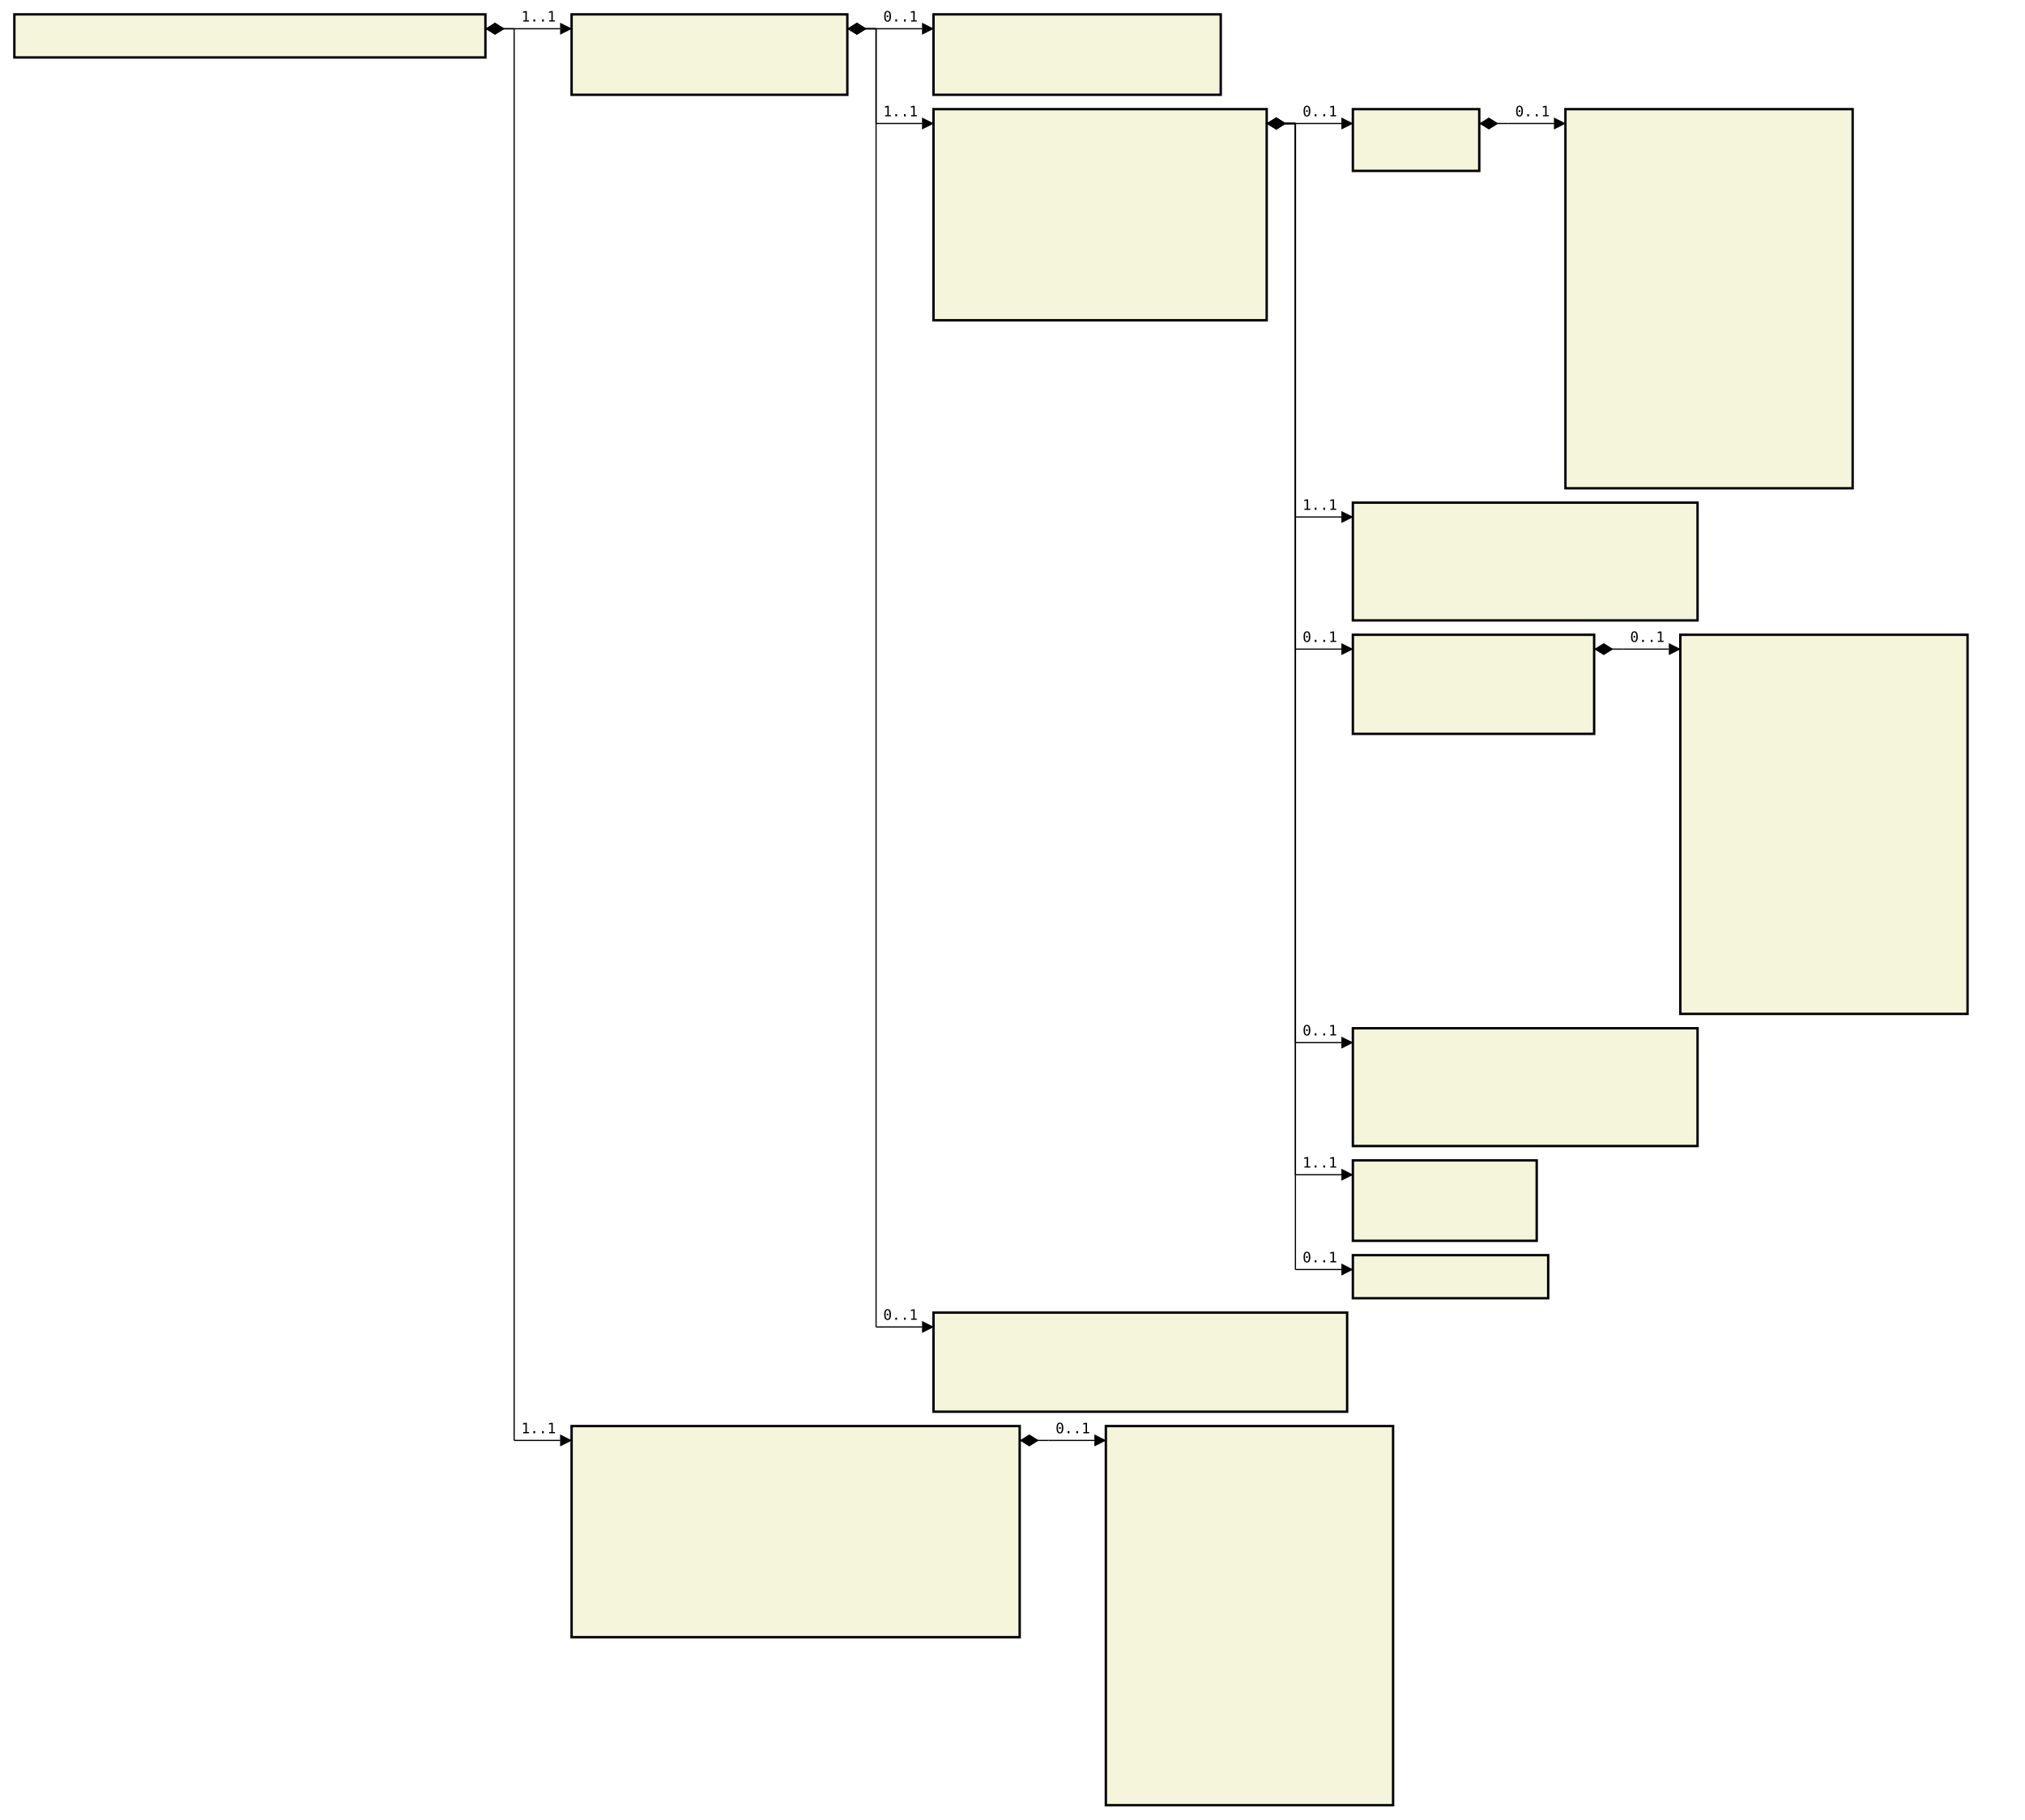
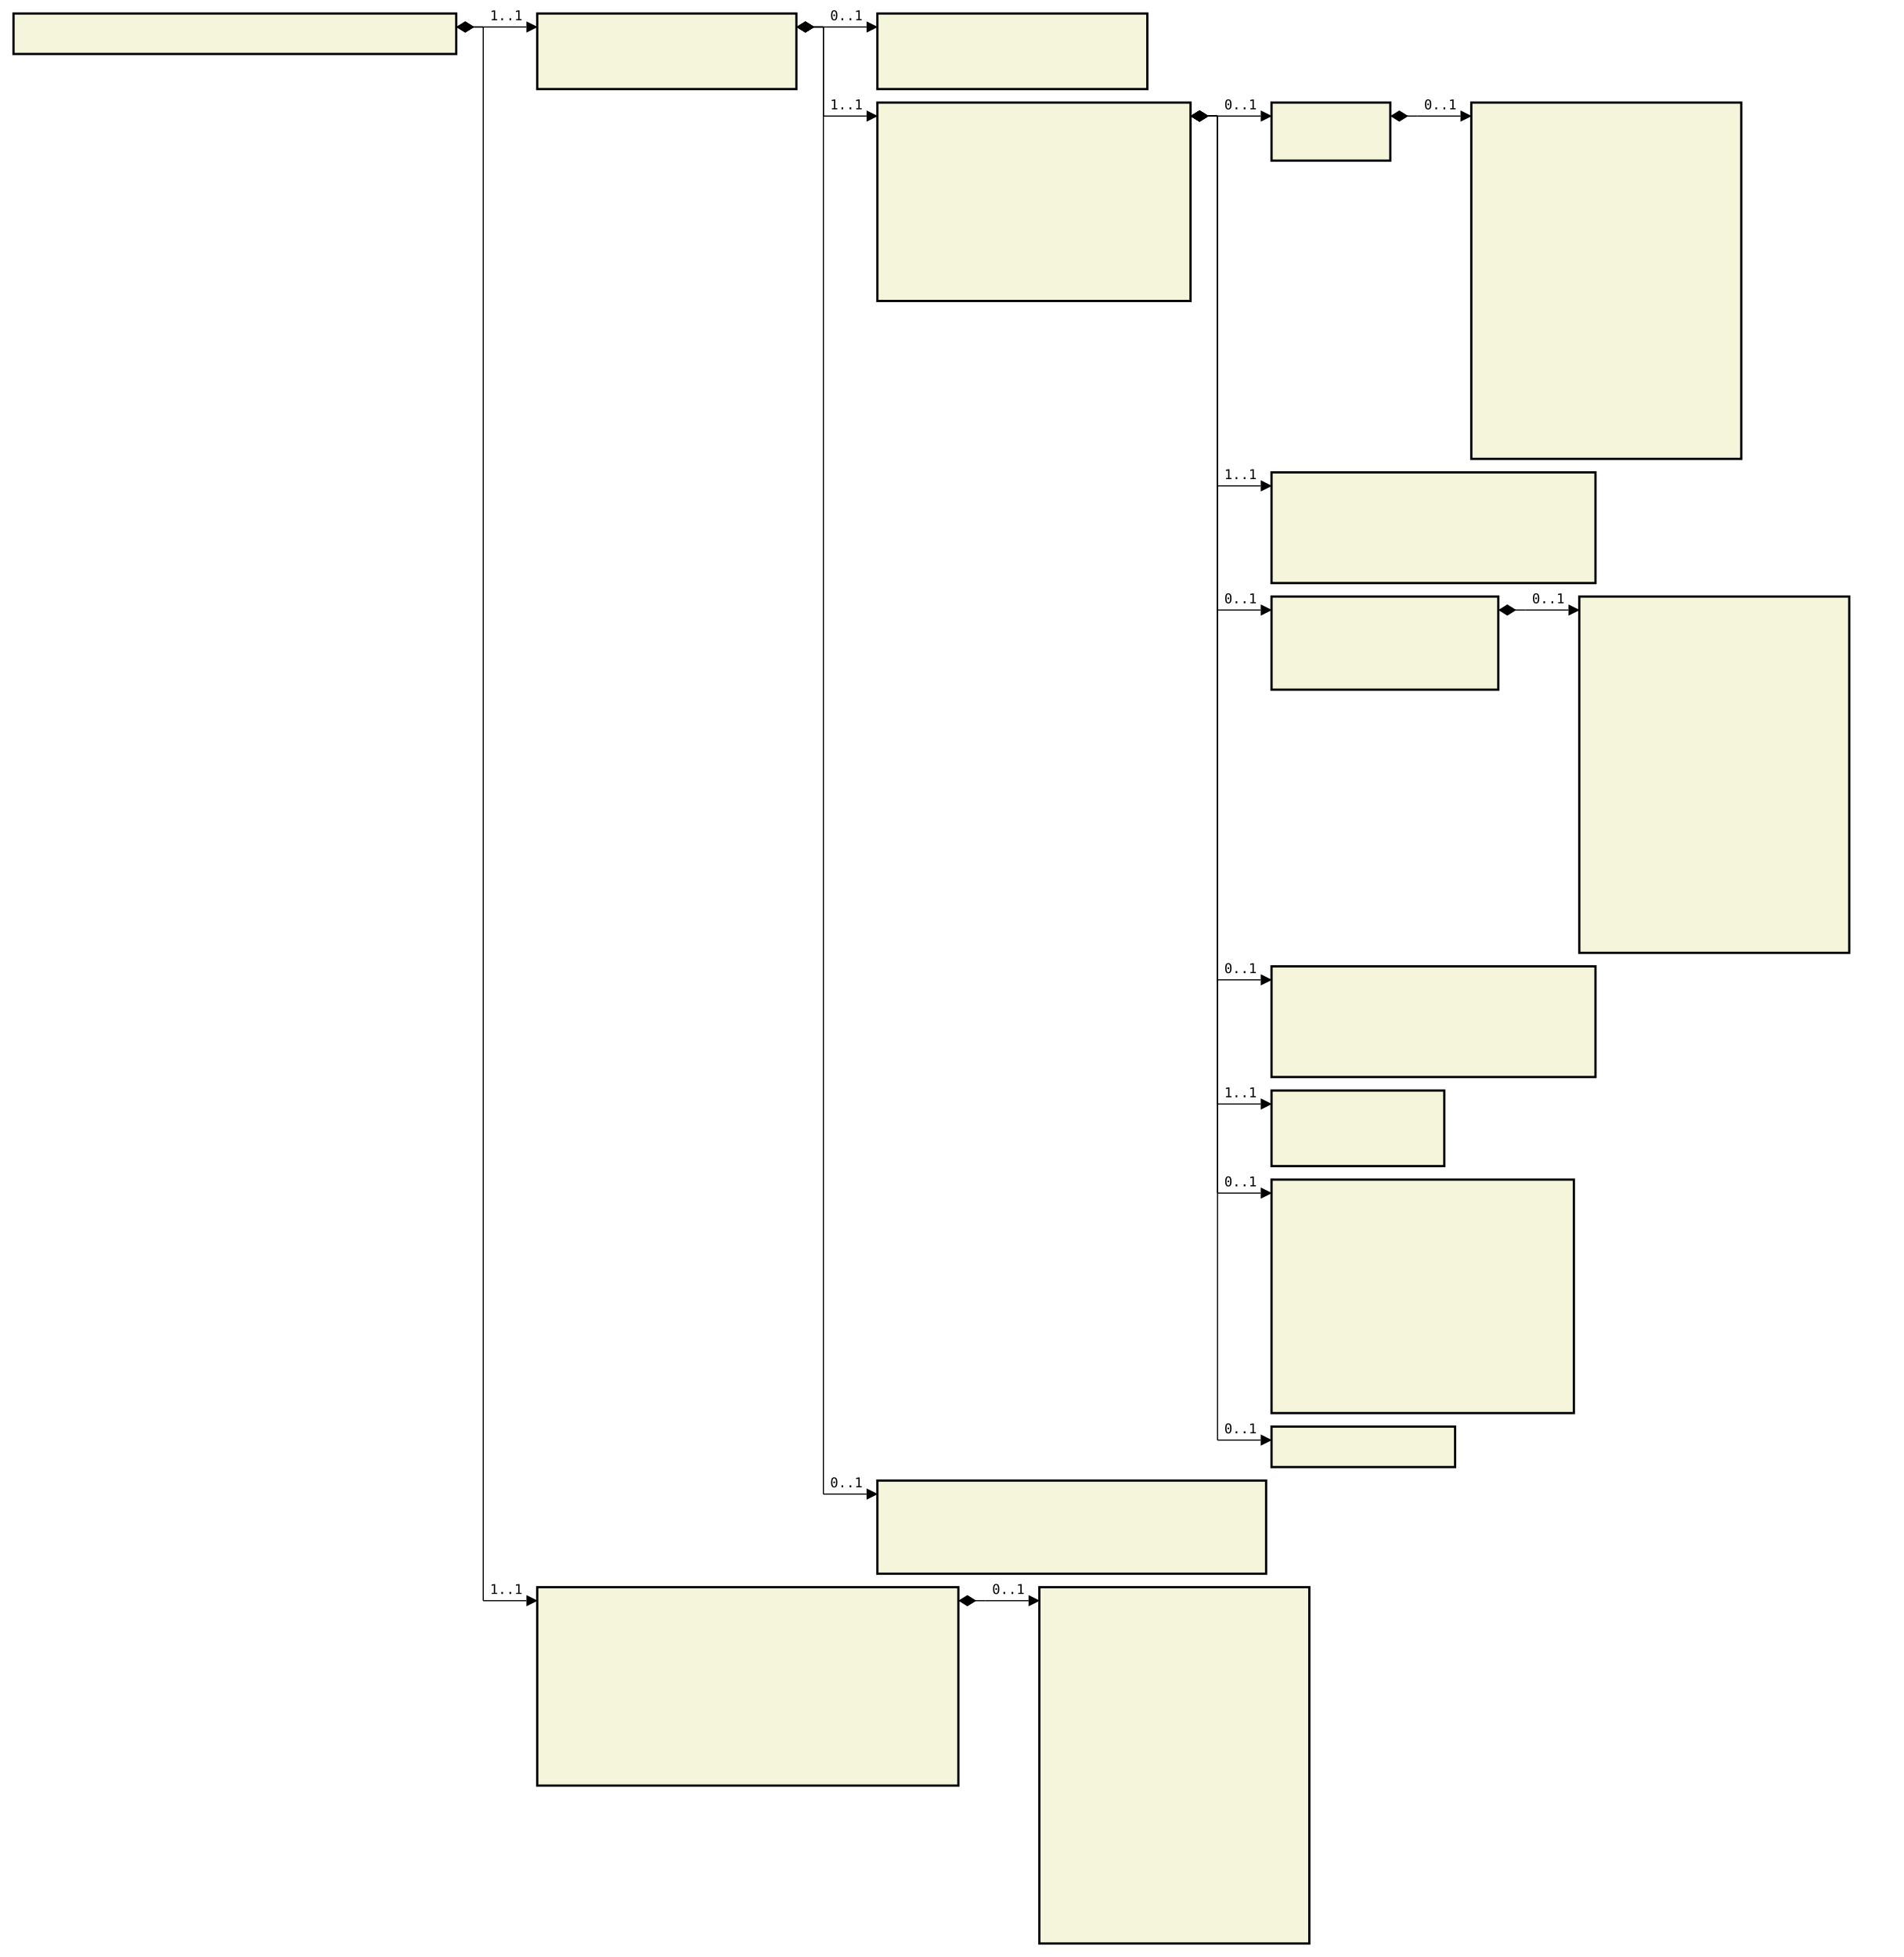
- <svg xmlns="http://www.w3.org/2000/svg" font-family="monospace" width="141em" height="126.7em" style="background-color:white">
+ <svg xmlns="http://www.w3.org/2000/svg" font-family="monospace" width="141em" height="145em" style="background-color:white">
  <defs>
    <marker id="Triangle" viewBox="0 0 10 10" refX="0" refY="5" markerUnits="strokeWidth" markerWidth="15" markerHeight="10" orient="auto">
      <path d="M 0 0 L 10 5 L 0 10 z" />
    </marker>
    <marker id="Diamond" viewBox="0 0 16 10" refX="0" refY="5" markerUnits="strokeWidth" markerWidth="20" markerHeight="10" orient="auto">
      <path d="M 0 5 L 8 10 L 16 5 L 8 0 z" />
    </marker>
  </defs>
  <rect x="1em" y="1em" width="32.8em" height="3em" fill="beige" stroke="black" stroke-width="2" />
  <text style="font-weight:bold" text-anchor="middle" x="17.4em" y="2.3em" fill="black">
</text>
  <rect x="39.8em" y="1em" width="19.2em" height="5.6em" fill="beige" stroke="black" stroke-width="2" />
  <text style="font-weight:bold" text-anchor="middle" x="49.4em" y="2.3em" fill="black">
</text>
  <text x="40.8em" y="4.3em" fill="darkslateblue">
</text>
  <text x="40.8em" y="5.6em" fill="darkslateblue">
</text>
  <rect x="65em" y="1em" width="20em" height="5.6em" fill="beige" stroke="black" stroke-width="2" />
  <text style="font-weight:bold" text-anchor="middle" x="75em" y="2.3em" fill="black">
</text>
  <text x="66em" y="4.3em" fill="darkslateblue">
</text>
  <text x="66em" y="5.6em" fill="darkslateblue">
</text>
  <rect x="65em" y="7.6em" width="23.2em" height="14.7em" fill="beige" stroke="black" stroke-width="2" />
  <text style="font-weight:bold" text-anchor="middle" x="76.6em" y="8.9em" fill="black">
</text>
  <text x="66em" y="10.9em" fill="darkslateblue">
</text>
  <text x="66em" y="12.2em" fill="darkslateblue">
</text>
  <text x="66em" y="13.5em" fill="darkslateblue">
</text>
  <text x="66em" y="14.8em" fill="darkslateblue">
</text>
  <text x="66em" y="16.1em" fill="darkslateblue">
</text>
  <text x="66em" y="17.4em" fill="darkslateblue">
</text>
  <text x="66em" y="18.7em" fill="darkslateblue">
</text>
  <text x="66em" y="20em" fill="darkslateblue">
</text>
  <text x="66em" y="21.3em" fill="darkslateblue">
</text>
  <rect x="94.2em" y="7.6em" width="8.8em" height="4.3em" fill="beige" stroke="black" stroke-width="2" />
  <text style="font-weight:bold" text-anchor="middle" x="98.6em" y="8.9em" fill="black">
</text>
  <text x="95.2em" y="10.9em" fill="darkslateblue">
</text>
  <rect x="109em" y="7.6em" width="20em" height="26.4em" fill="beige" stroke="black" stroke-width="2" />
  <text style="font-weight:bold" text-anchor="middle" x="119em" y="8.9em" fill="black">
</text>
  <text x="110em" y="10.9em" fill="darkslateblue">
</text>
  <text x="110em" y="12.2em" fill="darkslateblue">
</text>
  <text x="110em" y="13.5em" fill="darkslateblue">
</text>
  <text x="110em" y="14.8em" fill="darkslateblue">
</text>
  <text x="110em" y="16.1em" fill="darkslateblue">
</text>
  <text x="110em" y="17.4em" fill="darkslateblue">
</text>
  <text x="110em" y="18.7em" fill="darkslateblue">
</text>
  <text x="110em" y="20em" fill="darkslateblue">
</text>
  <text x="110em" y="21.3em" fill="darkslateblue">
</text>
  <text x="110em" y="22.6em" fill="darkslateblue">
</text>
  <text x="110em" y="23.9em" fill="darkslateblue">
</text>
  <text x="110em" y="25.2em" fill="darkslateblue">
</text>
  <text x="110em" y="26.5em" fill="darkslateblue">
</text>
  <text x="110em" y="27.8em" fill="darkslateblue">
</text>
  <text x="110em" y="29.1em" fill="darkslateblue">
</text>
  <text x="110em" y="30.4em" fill="darkslateblue">
</text>
  <text x="110em" y="31.7em" fill="darkslateblue">
</text>
  <text x="110em" y="33em" fill="darkslateblue">
</text>
  <rect x="94.2em" y="35em" width="24em" height="8.2em" fill="beige" stroke="black" stroke-width="2" />
  <text style="font-weight:bold" text-anchor="middle" x="106.2em" y="36.3em" fill="black">
</text>
  <text x="95.2em" y="38.3em" fill="darkslateblue">
</text>
  <text x="95.2em" y="39.6em" fill="darkslateblue">
</text>
  <text x="95.2em" y="40.9em" fill="darkslateblue">
</text>
  <text x="95.2em" y="42.2em" fill="darkslateblue">
</text>
  <rect x="94.2em" y="44.2em" width="16.8em" height="6.9em" fill="beige" stroke="black" stroke-width="2" />
  <text style="font-weight:bold" text-anchor="middle" x="102.6em" y="45.5em" fill="black">
</text>
  <text x="95.2em" y="47.5em" fill="darkslateblue">
</text>
  <text x="95.2em" y="48.8em" fill="darkslateblue">
</text>
  <text x="95.2em" y="50.1em" fill="darkslateblue">
</text>
  <rect x="117em" y="44.2em" width="20em" height="26.4em" fill="beige" stroke="black" stroke-width="2" />
  <text style="font-weight:bold" text-anchor="middle" x="127em" y="45.5em" fill="black">
</text>
  <text x="118em" y="47.5em" fill="darkslateblue">
</text>
  <text x="118em" y="48.8em" fill="darkslateblue">
</text>
  <text x="118em" y="50.1em" fill="darkslateblue">
</text>
  <text x="118em" y="51.4em" fill="darkslateblue">
</text>
  <text x="118em" y="52.7em" fill="darkslateblue">
</text>
  <text x="118em" y="54em" fill="darkslateblue">
</text>
  <text x="118em" y="55.3em" fill="darkslateblue">
</text>
  <text x="118em" y="56.6em" fill="darkslateblue">
</text>
  <text x="118em" y="57.9em" fill="darkslateblue">
</text>
  <text x="118em" y="59.2em" fill="darkslateblue">
</text>
  <text x="118em" y="60.5em" fill="darkslateblue">
</text>
  <text x="118em" y="61.8em" fill="darkslateblue">
</text>
  <text x="118em" y="63.1em" fill="darkslateblue">
</text>
  <text x="118em" y="64.4em" fill="darkslateblue">
</text>
  <text x="118em" y="65.7em" fill="darkslateblue">
</text>
  <text x="118em" y="67em" fill="darkslateblue">
</text>
  <text x="118em" y="68.3em" fill="darkslateblue">
</text>
  <text x="118em" y="69.6em" fill="darkslateblue">
</text>
  <rect x="94.2em" y="71.6em" width="24em" height="8.2em" fill="beige" stroke="black" stroke-width="2" />
  <text style="font-weight:bold" text-anchor="middle" x="106.2em" y="72.9em" fill="black">
</text>
  <text x="95.2em" y="74.9em" fill="darkslateblue">
</text>
  <text x="95.2em" y="76.2em" fill="darkslateblue">
</text>
  <text x="95.2em" y="77.5em" fill="darkslateblue">
</text>
  <text x="95.2em" y="78.8em" fill="darkslateblue">
</text>
  <rect x="94.2em" y="80.8em" width="12.8em" height="5.6em" fill="beige" stroke="black" stroke-width="2" />
  <text style="font-weight:bold" text-anchor="middle" x="100.6em" y="82.1em" fill="black">
</text>
  <text x="95.2em" y="84.1em" fill="darkslateblue">
</text>
  <text x="95.2em" y="85.4em" fill="darkslateblue">
</text>
-   <rect x="94.2em" y="87.4em" width="13.6em" height="3em" fill="beige" stroke="black" stroke-width="2" />
-   <text style="font-weight:bold" text-anchor="middle" x="101em" y="88.7em" fill="black">
- </text>
-   <rect x="65em" y="91.4em" width="28.8em" height="6.9em" fill="beige" stroke="black" stroke-width="2" />
-   <text style="font-weight:bold" text-anchor="middle" x="79.4em" y="92.7em" fill="black">
- </text>
-   <text x="66em" y="94.7em" fill="darkslateblue">
- </text>
-   <text x="66em" y="96em" fill="darkslateblue">
- </text>
-   <text x="66em" y="97.3em" fill="darkslateblue">
- </text>
-   <rect x="39.8em" y="99.3em" width="31.2em" height="14.7em" fill="beige" stroke="black" stroke-width="2" />
-   <text style="font-weight:bold" text-anchor="middle" x="55.4em" y="100.6em" fill="black">
- </text>
-   <text x="40.8em" y="102.6em" fill="darkslateblue">
- </text>
-   <text x="40.8em" y="103.9em" fill="darkslateblue">
- </text>
-   <text x="40.8em" y="105.2em" fill="darkslateblue">
- </text>
-   <text x="40.8em" y="106.5em" fill="darkslateblue">
- </text>
-   <text x="40.8em" y="107.8em" fill="darkslateblue">
- </text>
-   <text x="40.8em" y="109.1em" fill="darkslateblue">
- </text>
-   <text x="40.8em" y="110.4em" fill="darkslateblue">
- </text>
-   <text x="40.8em" y="111.7em" fill="darkslateblue">
- </text>
-   <text x="40.8em" y="113em" fill="darkslateblue">
- </text>
-   <rect x="77em" y="99.3em" width="20em" height="26.4em" fill="beige" stroke="black" stroke-width="2" />
-   <text style="font-weight:bold" text-anchor="middle" x="87em" y="100.6em" fill="black">
- </text>
-   <text x="78em" y="102.6em" fill="darkslateblue">
- </text>
-   <text x="78em" y="103.9em" fill="darkslateblue">
- </text>
-   <text x="78em" y="105.2em" fill="darkslateblue">
- </text>
-   <text x="78em" y="106.5em" fill="darkslateblue">
- </text>
-   <text x="78em" y="107.8em" fill="darkslateblue">
- </text>
-   <text x="78em" y="109.1em" fill="darkslateblue">
- </text>
-   <text x="78em" y="110.4em" fill="darkslateblue">
- </text>
-   <text x="78em" y="111.7em" fill="darkslateblue">
- </text>
-   <text x="78em" y="113em" fill="darkslateblue">
- </text>
-   <text x="78em" y="114.3em" fill="darkslateblue">
- </text>
-   <text x="78em" y="115.6em" fill="darkslateblue">
- </text>
-   <text x="78em" y="116.9em" fill="darkslateblue">
- </text>
-   <text x="78em" y="118.2em" fill="darkslateblue">
- </text>
-   <text x="78em" y="119.5em" fill="darkslateblue">
- </text>
-   <text x="78em" y="120.8em" fill="darkslateblue">
- </text>
-   <text x="78em" y="122.1em" fill="darkslateblue">
- </text>
-   <text x="78em" y="123.4em" fill="darkslateblue">
- </text>
-   <text x="78em" y="124.7em" fill="darkslateblue">
+   <rect x="94.2em" y="87.4em" width="22.4em" height="17.3em" fill="beige" stroke="black" stroke-width="2" />
+   <text style="font-weight:bold" text-anchor="middle" x="105.4em" y="88.7em" fill="black">
+ </text>
+   <text x="95.2em" y="90.7em" fill="darkslateblue">
+ </text>
+   <text x="95.2em" y="92em" fill="darkslateblue">
+ </text>
+   <text x="95.2em" y="93.3em" fill="darkslateblue">
+ </text>
+   <text x="95.2em" y="94.6em" fill="darkslateblue">
+ </text>
+   <text x="95.2em" y="95.9em" fill="darkslateblue">
+ </text>
+   <text x="95.2em" y="97.2em" fill="darkslateblue">
+ </text>
+   <text x="95.2em" y="98.5em" fill="darkslateblue">
+ </text>
+   <text x="95.2em" y="99.8em" fill="darkslateblue">
+ </text>
+   <text x="95.2em" y="101.1em" fill="darkslateblue">
+ </text>
+   <text x="95.2em" y="102.4em" fill="darkslateblue">
+ </text>
+   <text x="95.2em" y="103.7em" fill="darkslateblue">
+ </text>
+   <rect x="94.2em" y="105.7em" width="13.6em" height="3em" fill="beige" stroke="black" stroke-width="2" />
+   <text style="font-weight:bold" text-anchor="middle" x="101em" y="107em" fill="black">
+ </text>
+   <rect x="65em" y="109.7em" width="28.8em" height="6.9em" fill="beige" stroke="black" stroke-width="2" />
+   <text style="font-weight:bold" text-anchor="middle" x="79.4em" y="111em" fill="black">
+ </text>
+   <text x="66em" y="113em" fill="darkslateblue">
+ </text>
+   <text x="66em" y="114.3em" fill="darkslateblue">
+ </text>
+   <text x="66em" y="115.6em" fill="darkslateblue">
+ </text>
+   <rect x="39.8em" y="117.6em" width="31.2em" height="14.7em" fill="beige" stroke="black" stroke-width="2" />
+   <text style="font-weight:bold" text-anchor="middle" x="55.4em" y="118.9em" fill="black">
+ </text>
+   <text x="40.8em" y="120.9em" fill="darkslateblue">
+ </text>
+   <text x="40.8em" y="122.2em" fill="darkslateblue">
+ </text>
+   <text x="40.8em" y="123.5em" fill="darkslateblue">
+ </text>
+   <text x="40.8em" y="124.8em" fill="darkslateblue">
+ </text>
+   <text x="40.8em" y="126.1em" fill="darkslateblue">
+ </text>
+   <text x="40.8em" y="127.4em" fill="darkslateblue">
+ </text>
+   <text x="40.8em" y="128.7em" fill="darkslateblue">
+ </text>
+   <text x="40.8em" y="130em" fill="darkslateblue">
+ </text>
+   <text x="40.8em" y="131.3em" fill="darkslateblue">
+ </text>
+   <rect x="77em" y="117.6em" width="20em" height="26.4em" fill="beige" stroke="black" stroke-width="2" />
+   <text style="font-weight:bold" text-anchor="middle" x="87em" y="118.9em" fill="black">
+ </text>
+   <text x="78em" y="120.9em" fill="darkslateblue">
+ </text>
+   <text x="78em" y="122.2em" fill="darkslateblue">
+ </text>
+   <text x="78em" y="123.5em" fill="darkslateblue">
+ </text>
+   <text x="78em" y="124.8em" fill="darkslateblue">
+ </text>
+   <text x="78em" y="126.1em" fill="darkslateblue">
+ </text>
+   <text x="78em" y="127.4em" fill="darkslateblue">
+ </text>
+   <text x="78em" y="128.7em" fill="darkslateblue">
+ </text>
+   <text x="78em" y="130em" fill="darkslateblue">
+ </text>
+   <text x="78em" y="131.3em" fill="darkslateblue">
+ </text>
+   <text x="78em" y="132.6em" fill="darkslateblue">
+ </text>
+   <text x="78em" y="133.9em" fill="darkslateblue">
+ </text>
+   <text x="78em" y="135.2em" fill="darkslateblue">
+ </text>
+   <text x="78em" y="136.5em" fill="darkslateblue">
+ </text>
+   <text x="78em" y="137.8em" fill="darkslateblue">
+ </text>
+   <text x="78em" y="139.1em" fill="darkslateblue">
+ </text>
+   <text x="78em" y="140.4em" fill="darkslateblue">
+ </text>
+   <text x="78em" y="141.7em" fill="darkslateblue">
+ </text>
+   <text x="78em" y="143em" fill="darkslateblue">
</text>
  <line x1="33.8em" y1="2em" x2="35.8em" y2="2em" stroke="black" marker-start="url(#Diamond)" />
  <line x1="35.8em" y1="2em" x2="35.8em" y2="2em" stroke="black" />
  <line x1="35.8em" y1="2em" x2="39em" y2="2em" stroke="black" marker-end="url(#Triangle)" />
  <text x="36.3em" y="1.5em">1..1</text>
  <line x1="59em" y1="2em" x2="61em" y2="2em" stroke="black" marker-start="url(#Diamond)" />
  <line x1="61em" y1="2em" x2="61em" y2="2em" stroke="black" />
  <line x1="61em" y1="2em" x2="64.2em" y2="2em" stroke="black" marker-end="url(#Triangle)" />
  <text x="61.5em" y="1.5em">0..1</text>
  <line x1="59em" y1="2em" x2="61em" y2="2em" stroke="black" marker-start="url(#Diamond)" />
  <line x1="61em" y1="2em" x2="61em" y2="8.6em" stroke="black" />
  <line x1="61em" y1="8.6em" x2="64.2em" y2="8.6em" stroke="black" marker-end="url(#Triangle)" />
  <text x="61.5em" y="8.1em">1..1</text>
  <line x1="88.2em" y1="8.6em" x2="90.2em" y2="8.6em" stroke="black" marker-start="url(#Diamond)" />
  <line x1="90.2em" y1="8.6em" x2="90.2em" y2="8.6em" stroke="black" />
  <line x1="90.2em" y1="8.6em" x2="93.4em" y2="8.6em" stroke="black" marker-end="url(#Triangle)" />
  <text x="90.7em" y="8.1em">0..1</text>
  <line x1="103em" y1="8.6em" x2="105em" y2="8.6em" stroke="black" marker-start="url(#Diamond)" />
  <line x1="105em" y1="8.6em" x2="105em" y2="8.6em" stroke="black" />
  <line x1="105em" y1="8.6em" x2="108.2em" y2="8.6em" stroke="black" marker-end="url(#Triangle)" />
  <text x="105.5em" y="8.1em">0..1</text>
  <line x1="88.2em" y1="8.6em" x2="90.2em" y2="8.6em" stroke="black" marker-start="url(#Diamond)" />
  <line x1="90.2em" y1="8.6em" x2="90.2em" y2="36em" stroke="black" />
  <line x1="90.2em" y1="36em" x2="93.4em" y2="36em" stroke="black" marker-end="url(#Triangle)" />
  <text x="90.7em" y="35.5em">1..1</text>
  <line x1="88.2em" y1="8.6em" x2="90.2em" y2="8.6em" stroke="black" marker-start="url(#Diamond)" />
  <line x1="90.2em" y1="8.6em" x2="90.2em" y2="45.2em" stroke="black" />
  <line x1="90.2em" y1="45.2em" x2="93.4em" y2="45.2em" stroke="black" marker-end="url(#Triangle)" />
  <text x="90.7em" y="44.7em">0..1</text>
  <line x1="111em" y1="45.2em" x2="113em" y2="45.2em" stroke="black" marker-start="url(#Diamond)" />
  <line x1="113em" y1="45.2em" x2="113em" y2="45.2em" stroke="black" />
  <line x1="113em" y1="45.2em" x2="116.2em" y2="45.2em" stroke="black" marker-end="url(#Triangle)" />
  <text x="113.5em" y="44.7em">0..1</text>
  <line x1="88.2em" y1="8.6em" x2="90.2em" y2="8.6em" stroke="black" marker-start="url(#Diamond)" />
  <line x1="90.2em" y1="8.6em" x2="90.2em" y2="72.6em" stroke="black" />
  <line x1="90.2em" y1="72.6em" x2="93.4em" y2="72.6em" stroke="black" marker-end="url(#Triangle)" />
  <text x="90.7em" y="72.1em">0..1</text>
  <line x1="88.2em" y1="8.6em" x2="90.2em" y2="8.6em" stroke="black" marker-start="url(#Diamond)" />
  <line x1="90.2em" y1="8.6em" x2="90.2em" y2="81.8em" stroke="black" />
  <line x1="90.2em" y1="81.8em" x2="93.4em" y2="81.8em" stroke="black" marker-end="url(#Triangle)" />
  <text x="90.7em" y="81.3em">1..1</text>
  <line x1="88.2em" y1="8.6em" x2="90.2em" y2="8.6em" stroke="black" marker-start="url(#Diamond)" />
  <line x1="90.2em" y1="8.6em" x2="90.2em" y2="88.4em" stroke="black" />
  <line x1="90.2em" y1="88.4em" x2="93.4em" y2="88.4em" stroke="black" marker-end="url(#Triangle)" />
  <text x="90.7em" y="87.9em">0..1</text>
+   <line x1="88.2em" y1="8.6em" x2="90.2em" y2="8.6em" stroke="black" marker-start="url(#Diamond)" />
+   <line x1="90.2em" y1="8.6em" x2="90.2em" y2="106.7em" stroke="black" />
+   <line x1="90.2em" y1="106.7em" x2="93.4em" y2="106.7em" stroke="black" marker-end="url(#Triangle)" />
+   <text x="90.7em" y="106.2em">0..1</text>
  <line x1="59em" y1="2em" x2="61em" y2="2em" stroke="black" marker-start="url(#Diamond)" />
-   <line x1="61em" y1="2em" x2="61em" y2="92.4em" stroke="black" />
-   <line x1="61em" y1="92.4em" x2="64.2em" y2="92.4em" stroke="black" marker-end="url(#Triangle)" />
-   <text x="61.5em" y="91.9em">0..1</text>
+   <line x1="61em" y1="2em" x2="61em" y2="110.7em" stroke="black" />
+   <line x1="61em" y1="110.7em" x2="64.2em" y2="110.7em" stroke="black" marker-end="url(#Triangle)" />
+   <text x="61.5em" y="110.2em">0..1</text>
  <line x1="33.8em" y1="2em" x2="35.8em" y2="2em" stroke="black" marker-start="url(#Diamond)" />
-   <line x1="35.8em" y1="2em" x2="35.8em" y2="100.3em" stroke="black" />
-   <line x1="35.8em" y1="100.3em" x2="39em" y2="100.3em" stroke="black" marker-end="url(#Triangle)" />
-   <text x="36.3em" y="99.8em">1..1</text>
-   <line x1="71em" y1="100.3em" x2="73em" y2="100.3em" stroke="black" marker-start="url(#Diamond)" />
-   <line x1="73em" y1="100.3em" x2="73em" y2="100.3em" stroke="black" />
-   <line x1="73em" y1="100.3em" x2="76.2em" y2="100.3em" stroke="black" marker-end="url(#Triangle)" />
-   <text x="73.5em" y="99.8em">0..1</text>
+   <line x1="35.8em" y1="2em" x2="35.8em" y2="118.6em" stroke="black" />
+   <line x1="35.8em" y1="118.6em" x2="39em" y2="118.6em" stroke="black" marker-end="url(#Triangle)" />
+   <text x="36.3em" y="118.1em">1..1</text>
+   <line x1="71em" y1="118.6em" x2="73em" y2="118.6em" stroke="black" marker-start="url(#Diamond)" />
+   <line x1="73em" y1="118.6em" x2="73em" y2="118.6em" stroke="black" />
+   <line x1="73em" y1="118.6em" x2="76.2em" y2="118.6em" stroke="black" marker-end="url(#Triangle)" />
+   <text x="73.5em" y="118.1em">0..1</text>
</svg>
